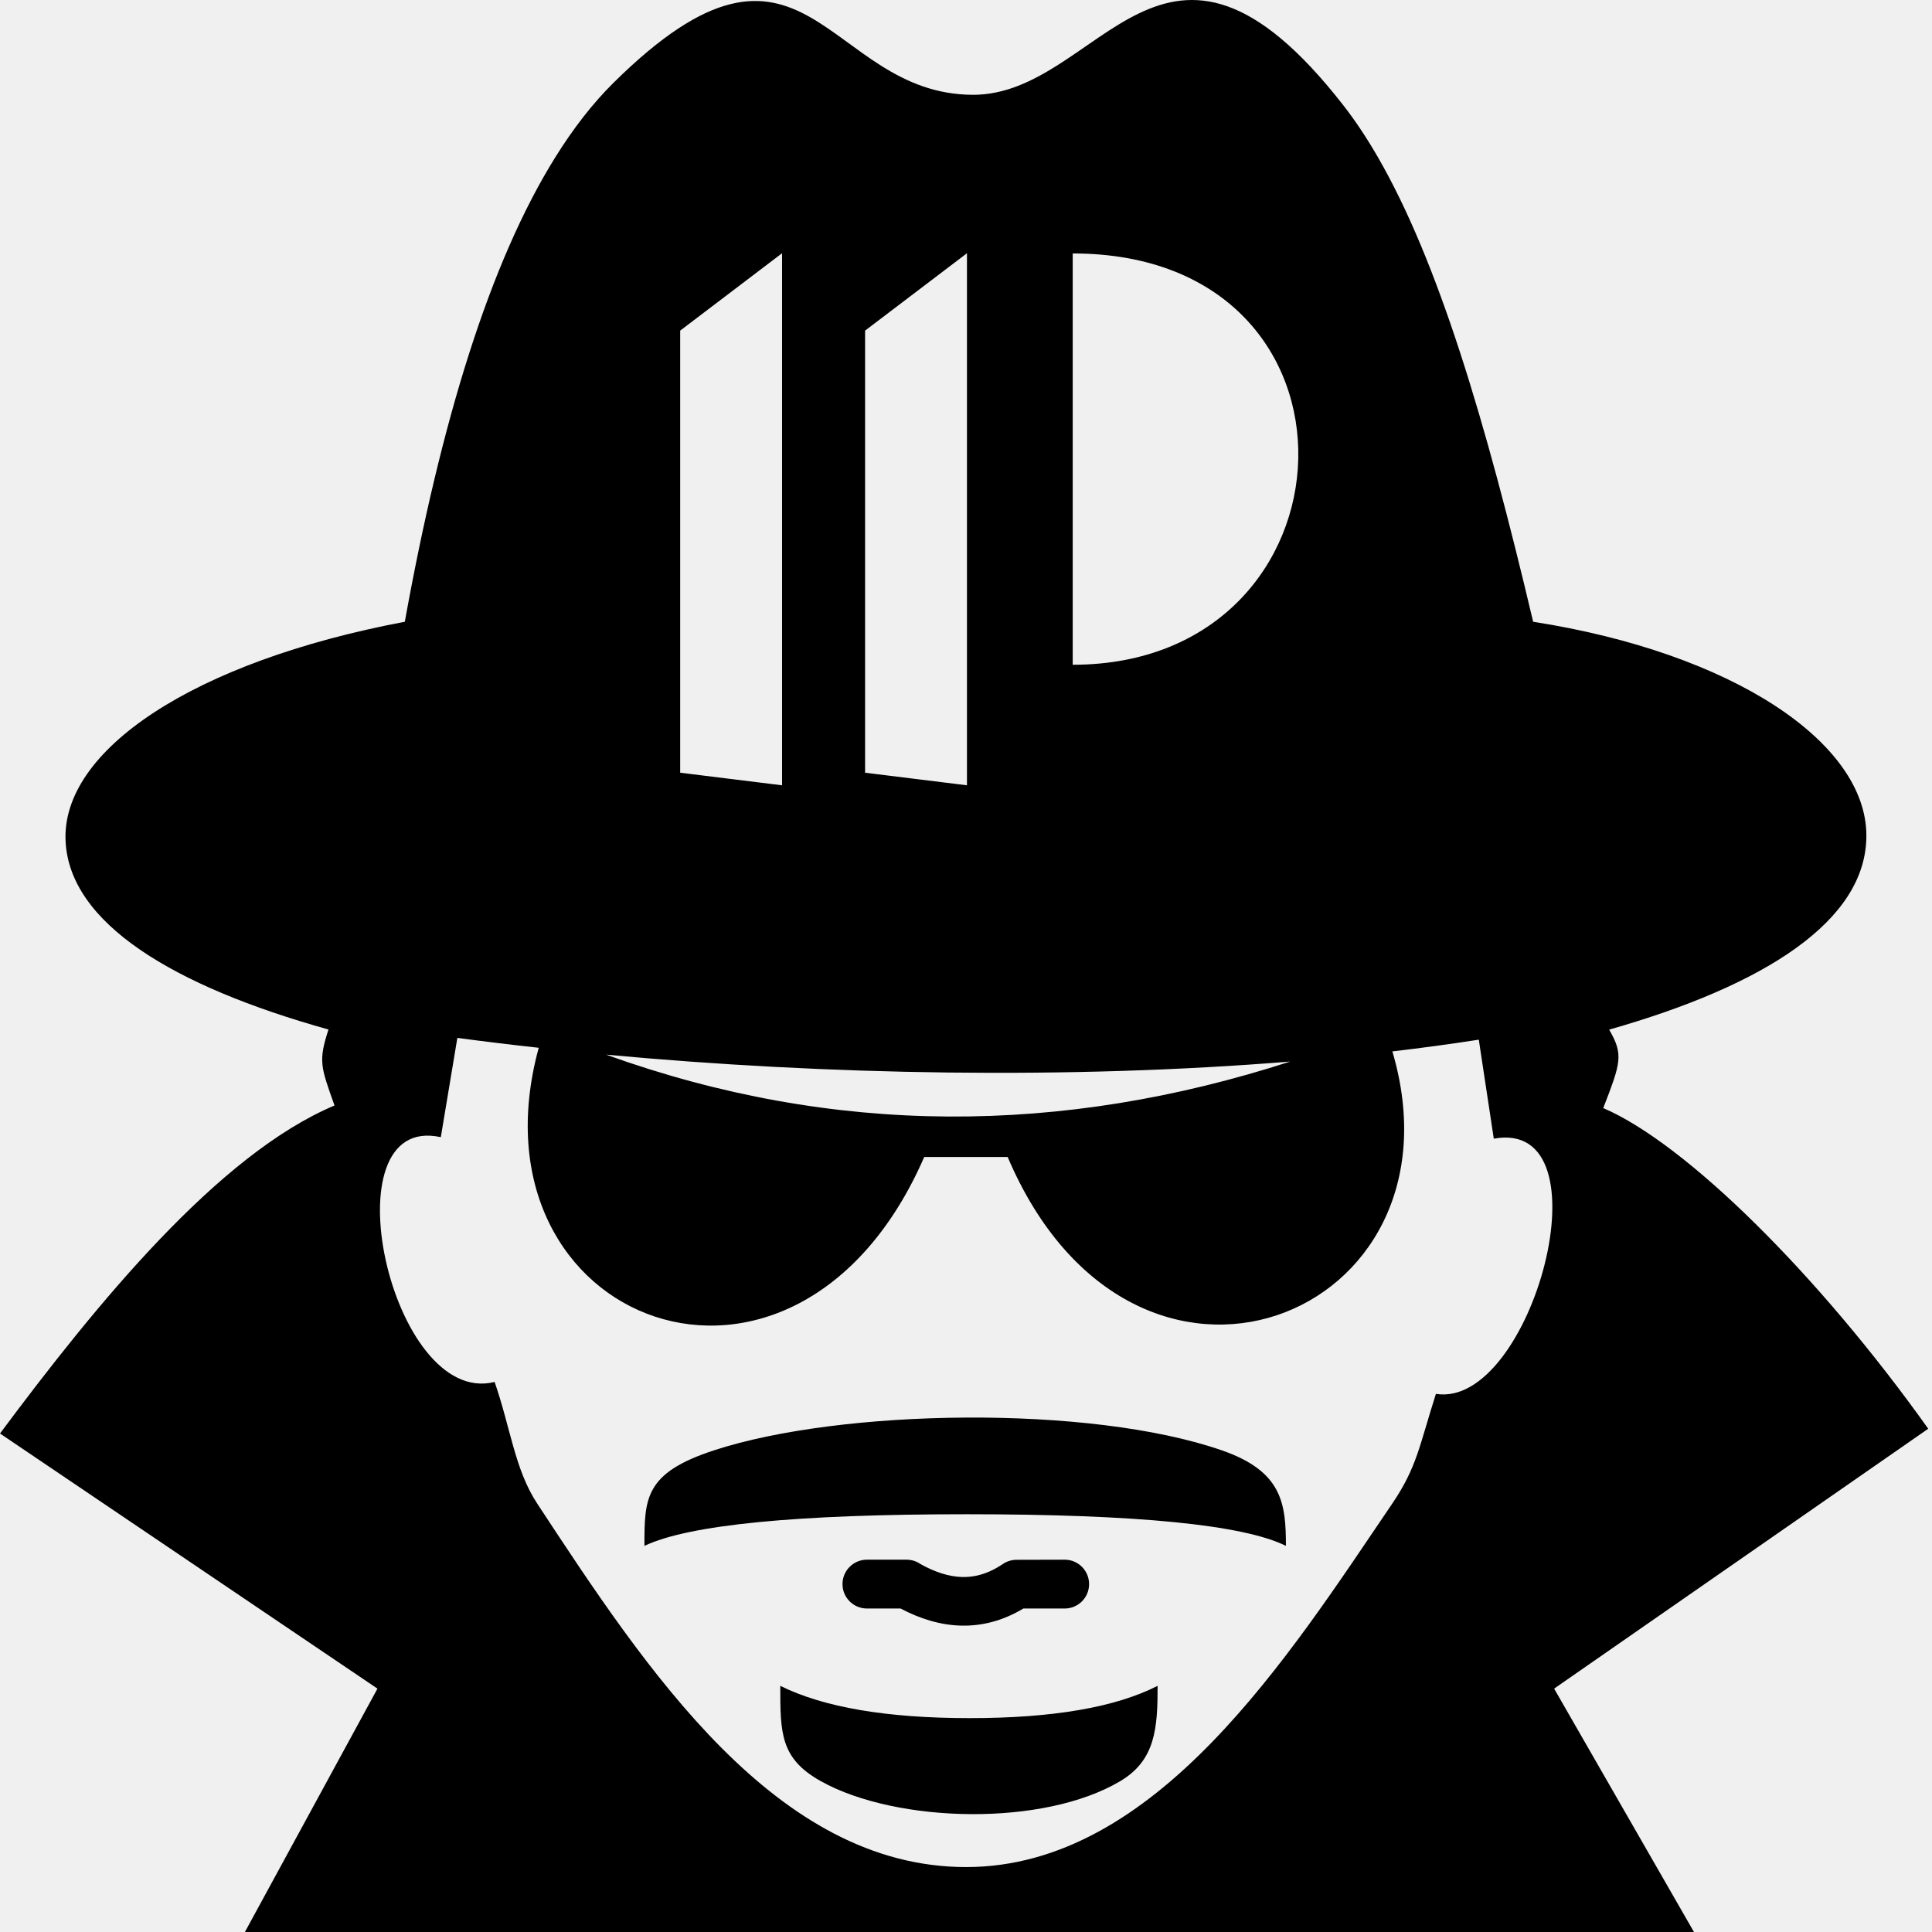
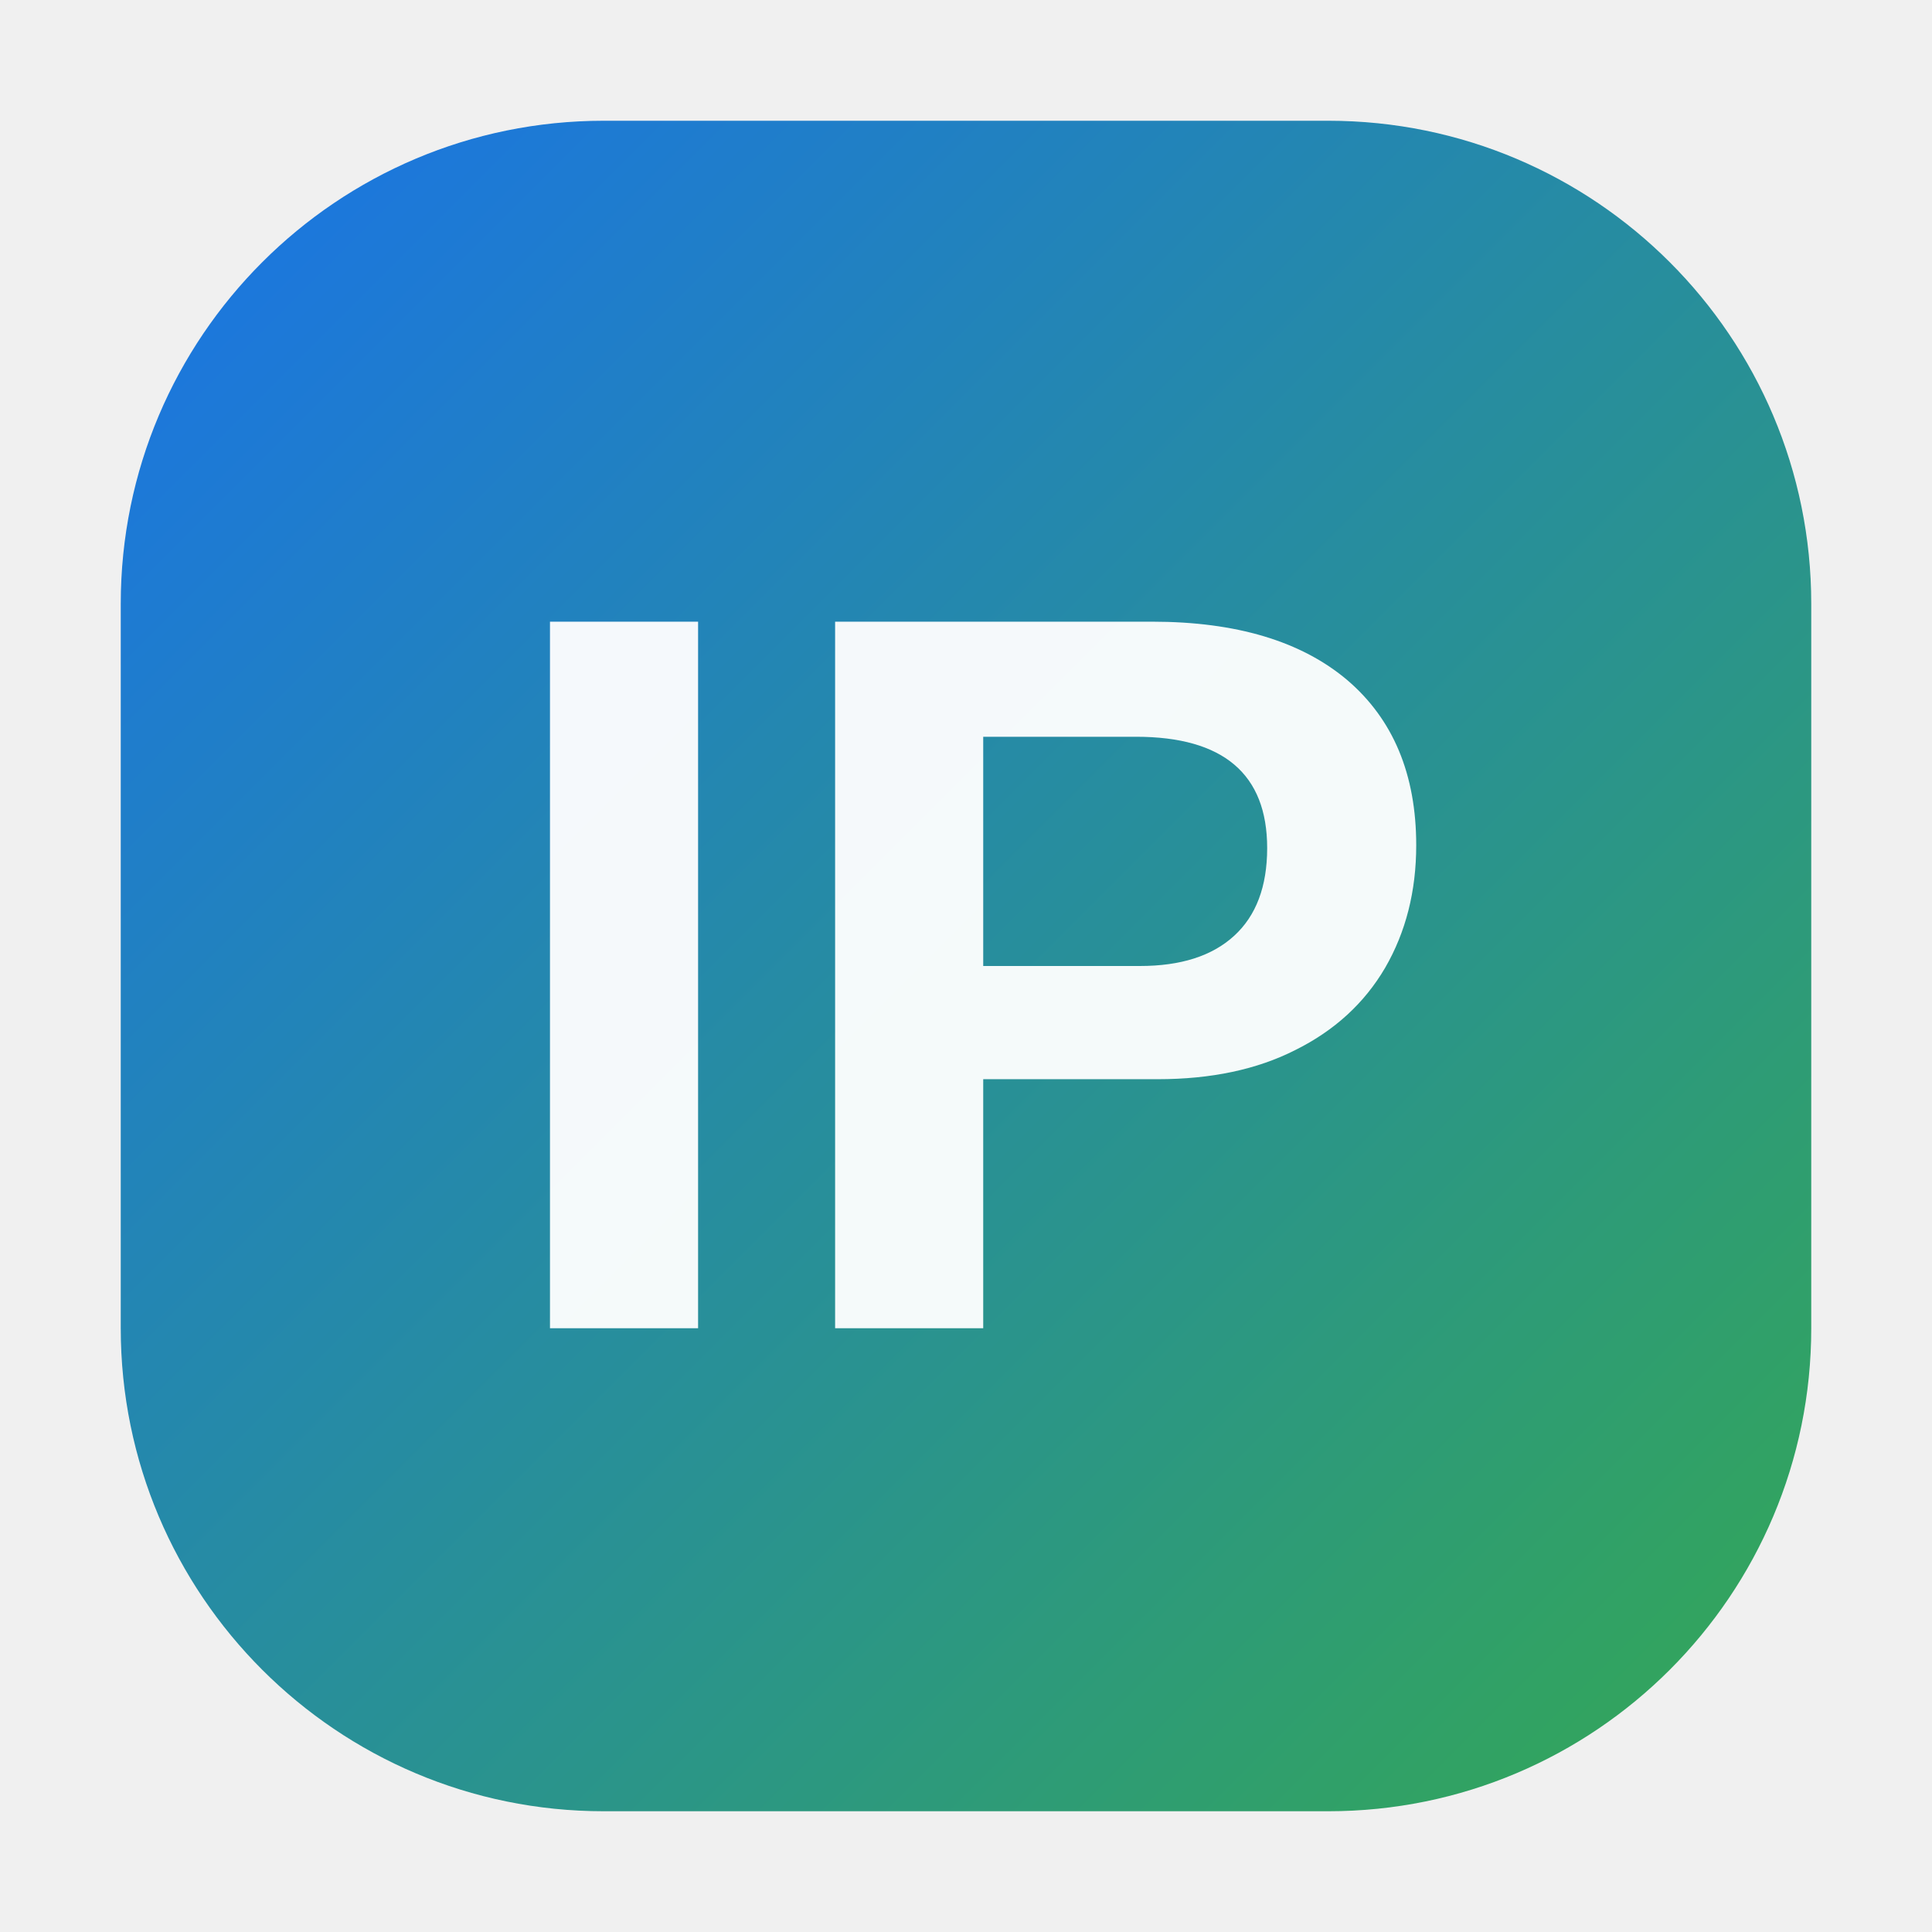
- <svg xmlns="http://www.w3.org/2000/svg" width="512px" height="512px" viewBox="0 0 512 512" version="1.1">
-   <g id="logo" stroke="none" stroke-width="1" fill="none" fill-rule="evenodd">
-     <g id="spy-icon" fill="#000000">
-       <path d="M162.62,21.903 C157.13,27.333 151.99,33.923 147.2,41.613 C129.83,69.433 116.87,111.603 107.28,164.773 C50.98,175.413 16.22,198.913 17.38,222.913 C18.42,244.653 45.84,261.323 87.05,272.833 C84.34,281.213 84.98,282.653 88.65,292.963 C57.87,305.943 25.71,345.363 0,379.893 L100.03,447.503 L64.71,512.353 L449.12,512.353 L411.86,447.503 L511,378.633 C481.92,337.783 446.81,303.073 424.88,293.653 C429.51,281.633 430.32,279.533 426.44,272.863 C467.65,261.143 494.67,244.023 494.61,221.393 C494.55,196.713 459.11,173.013 406.3,164.773 C393.66,111.273 381.08,69.153 365.07,41.503 C362.16,36.483 359.14,31.933 355.98,27.883 C308.32,-33.237 291.62,25.193 257.84,25.123 C218.67,25.043 213.69,-28.567 162.62,21.903 Z M223.27,419.803 C223.27,416.233 226.17,413.333 229.74,413.333 L240.26,413.333 C241.64,413.333 242.92,413.773 243.96,414.503 C247.73,416.603 251.42,417.833 254.97,417.923 C256.257,417.955 257.551,417.837 258.854,417.555 C261.135,417.059 263.44,416.058 265.77,414.473 C266.837,413.754 268.093,413.368 269.38,413.363 L282.16,413.333 C285.73,413.333 288.62,416.233 288.62,419.803 C288.62,423.373 285.73,426.273 282.16,426.273 L271.21,426.273 C265.75,429.543 260.23,430.943 254.67,430.803 C249.23,430.663 243.89,429.033 238.66,426.273 L229.74,426.273 C226.17,426.273 223.27,423.373 223.27,419.803 Z M160.62,279.493 C221.05,301.233 281.49,300.873 341.92,281.323 C283.47,286.073 219.13,284.943 160.62,279.493 Z M267.04,306.613 L244.93,306.613 C210.81,384.893 122.79,350.783 142.77,277.673 C135.46,276.873 128.26,275.993 121.21,275.053 L120.89,276.933 L120.3,280.493 L116.82,301.363 C86.43,294.643 103.46,373.133 131.08,366.233 C135.3,378.413 136.442,389.447 142.34,398.423 C171.368,442.599 205.648,494.792 256.04,494.792 C306.432,494.792 341.595,438.778 368.99,398.423 C375.514,388.812 376.14,383.143 380.53,369.393 C405.97,373.453 426.88,296.083 395.87,301.763 L392.68,280.713 L392.13,277.063 L391.9,275.523 C384.43,276.683 376.78,277.723 368.99,278.633 C389.88,349.263 300.46,385.133 267.04,306.613 Z M284.281,176.167 L284.281,67.167 C366.548,67.167 361.401,176.167 284.281,176.167 Z M170.781,409.667 C182.572,404.082 211.03,401.289 256.154,401.289 C301.279,401.289 329.488,404.082 340.781,409.667 C340.781,398.414 339.802,389.918 323.841,384.372 C288.838,372.208 222.824,373.336 189.154,384.372 C170.816,390.382 170.781,397.067 170.781,409.667 Z M206.78,446.767 C218.287,452.471 235.027,455.323 257,455.323 C278.973,455.323 295.566,452.471 306.781,446.767 C306.781,458.019 306.205,466.515 296.816,472.061 C286.632,478.078 271.986,480.842 257.386,480.765 C242.468,480.686 227.598,477.639 217.588,472.061 C206.801,466.051 206.78,459.366 206.78,446.767 Z M256.255,67.112 L229.255,87.617 C229.255,124.272 229.255,160.37 229.255,204.775 L256.255,208.112 C256.255,143.246 256.255,107.726 256.255,67.112 Z M207.255,67.112 L180.255,87.617 C180.255,124.272 180.255,160.37 180.255,204.775 L207.255,208.112 C207.255,143.246 207.255,107.726 207.255,67.112 Z" id="Logo" />
-     </g>
-   </g>
+ <svg xmlns="http://www.w3.org/2000/svg" width="32" height="32">
+   <defs>
+     <linearGradient id="a" x1="0%" x2="100%" y1="0%" y2="100%">
+       <stop offset="0%" style="stop-color:#1a73e8;stop-opacity:1" />
+       <stop offset="100%" style="stop-color:#34a853;stop-opacity:1" />
+     </linearGradient>
+   </defs>
+   <rect width="28" height="28" x="2" y="2" fill="url(#a)" rx="8" />
+   <text x="16" y="22" fill="#fff" font-family="Arial Black, Arial" font-size="17" font-weight="900" opacity=".95" text-anchor="middle">IP</text>
</svg>
